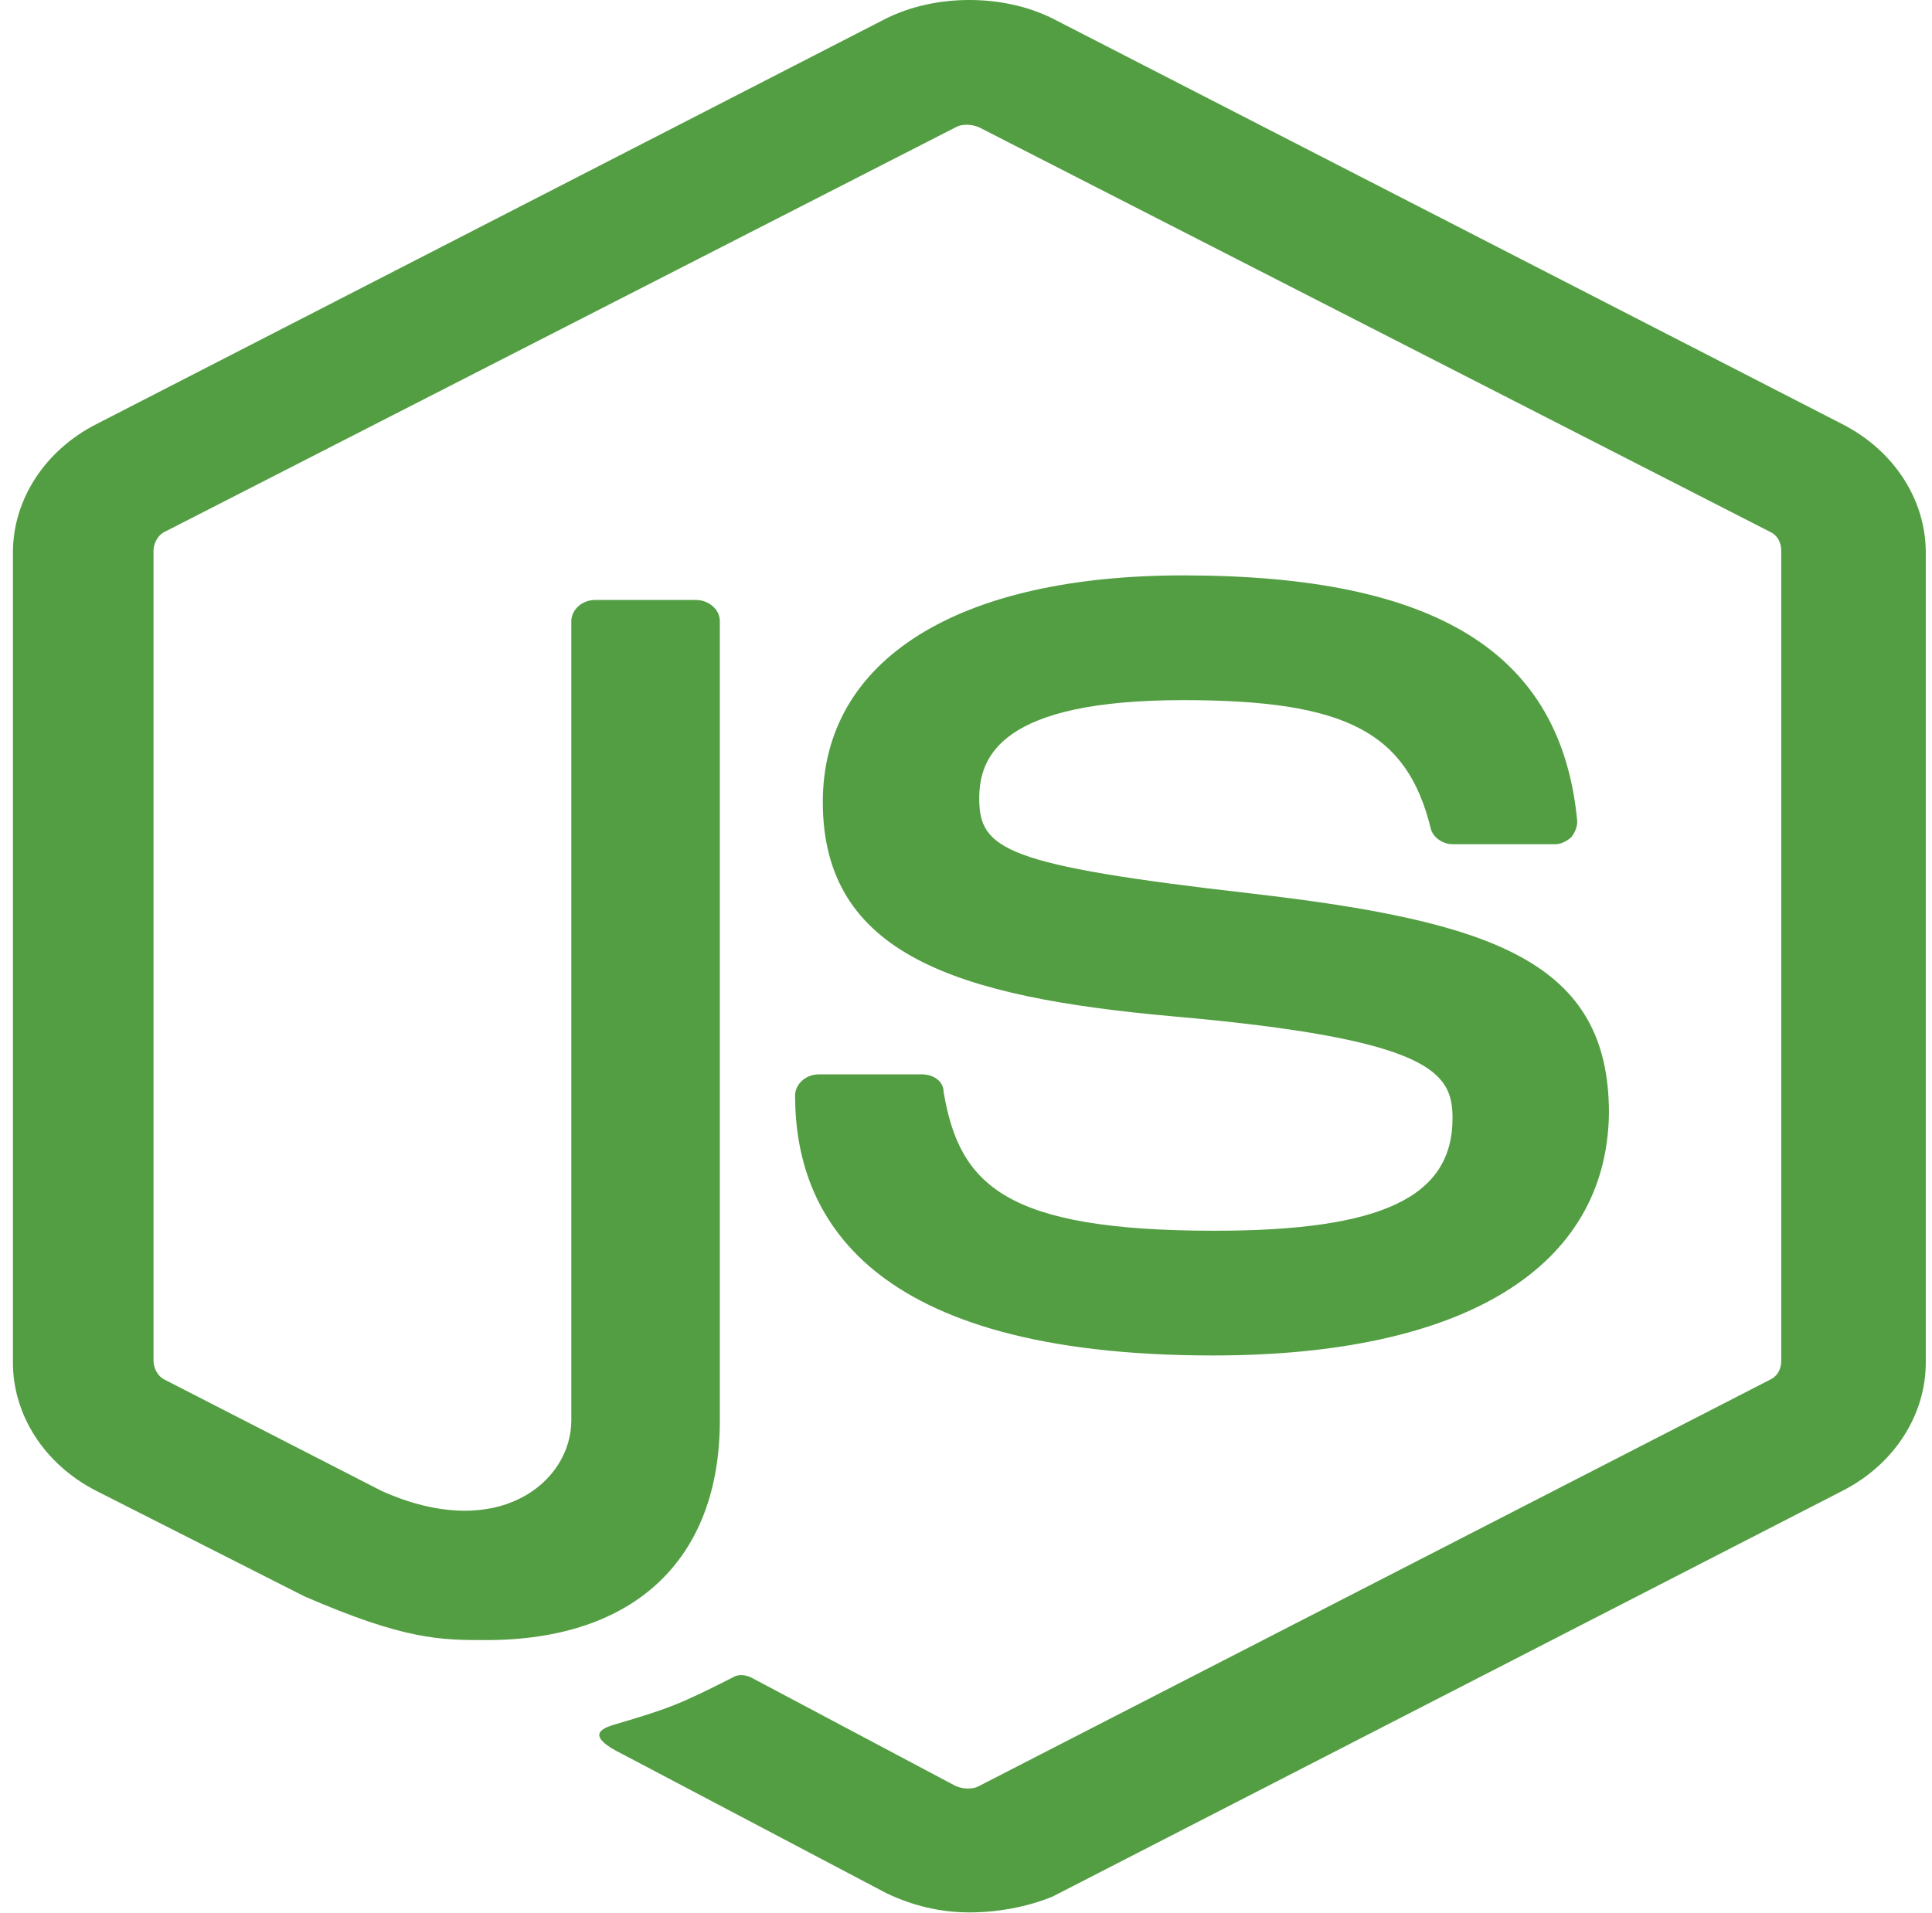
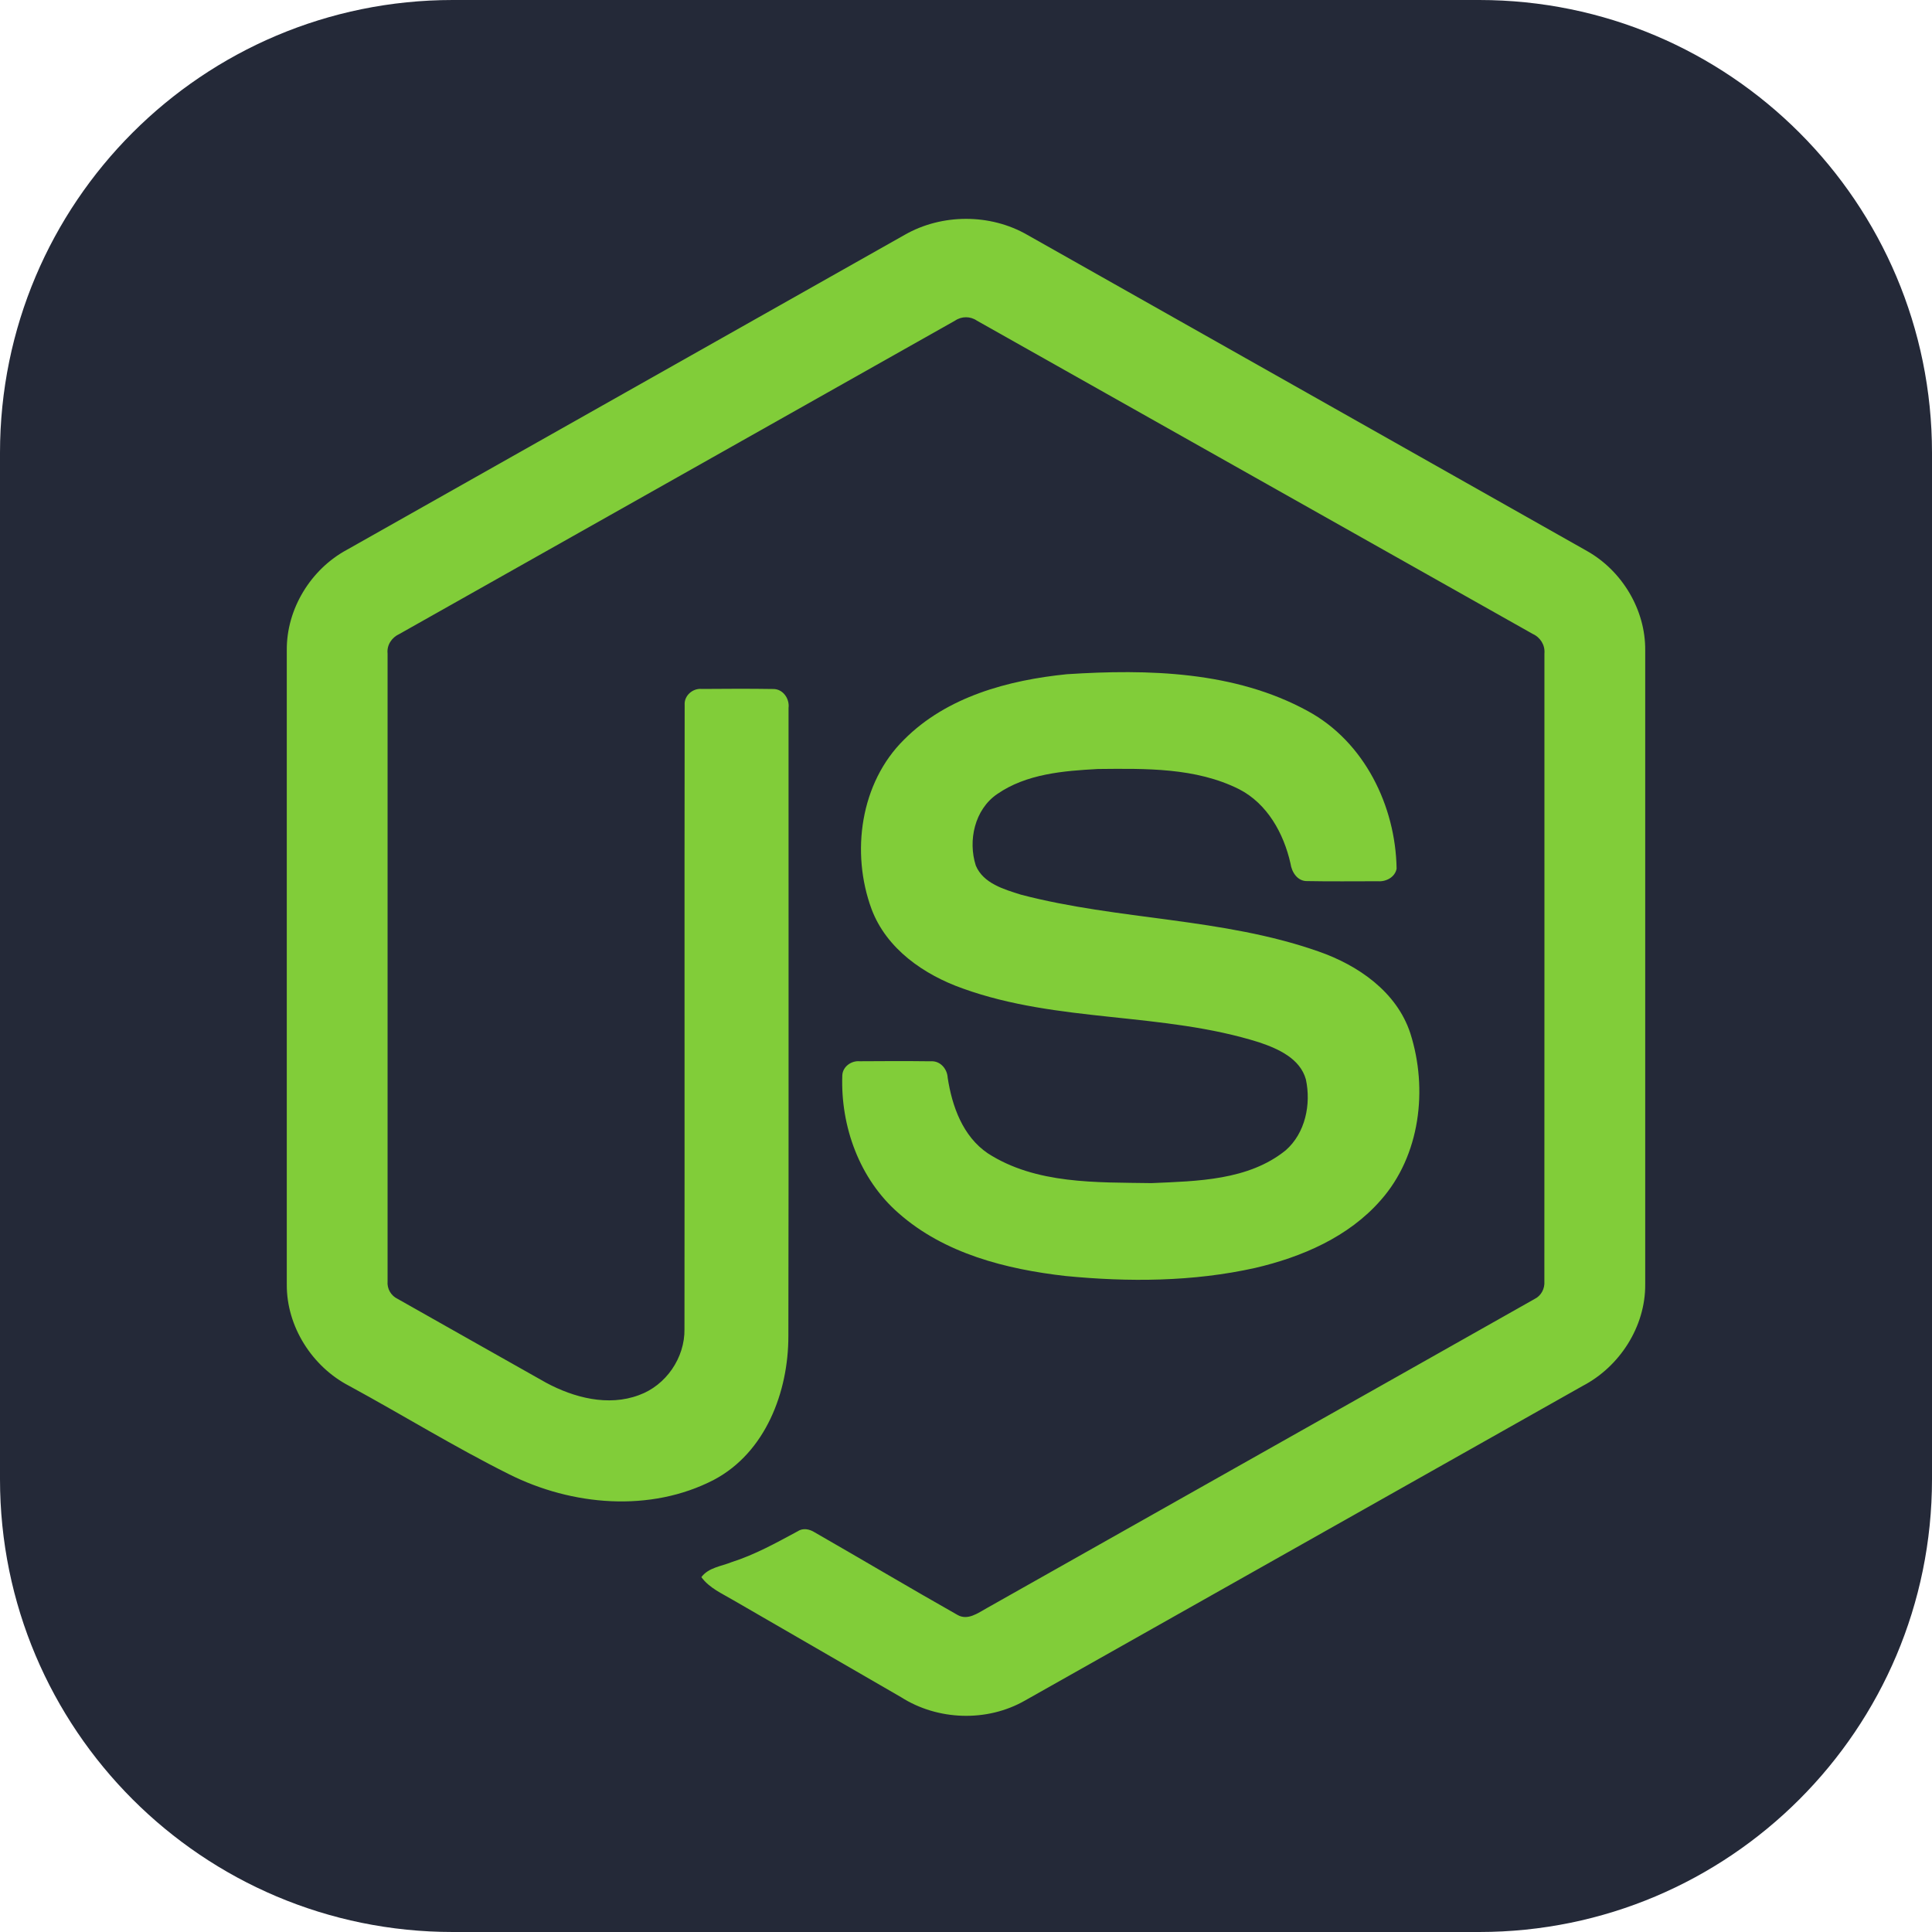
- <svg xmlns="http://www.w3.org/2000/svg" width="101" height="100" viewBox="0 0 101 100" fill="none">
-   <path d="M50.675 100C49.122 100 47.673 99.632 46.327 98.989L32.559 91.732C30.488 90.721 31.524 90.354 32.145 90.17C34.94 89.343 35.457 89.159 38.356 87.689C38.666 87.506 39.081 87.598 39.391 87.781L49.95 93.385C50.364 93.569 50.882 93.569 51.192 93.385L92.497 72.163C92.911 71.98 93.118 71.612 93.118 71.153V28.801C93.118 28.342 92.911 27.974 92.497 27.791L51.192 6.661C50.778 6.477 50.261 6.477 49.95 6.661L8.646 27.791C8.232 27.974 8.025 28.434 8.025 28.801V71.153C8.025 71.52 8.232 71.98 8.646 72.163L19.93 77.951C26.037 80.707 29.867 77.492 29.867 74.276V32.476C29.867 31.925 30.385 31.373 31.11 31.373H36.389C37.01 31.373 37.631 31.833 37.631 32.476V74.276C37.631 81.534 33.18 85.76 25.416 85.76C23.035 85.76 21.172 85.76 15.892 83.463L5.023 77.951C2.331 76.573 0.675 74.001 0.675 71.245V28.893C0.675 26.137 2.331 23.564 5.023 22.186L46.327 0.965C48.915 -0.322 52.435 -0.322 55.023 0.965L96.327 22.186C99.019 23.564 100.675 26.137 100.675 28.893V71.245C100.675 74.001 99.019 76.573 96.327 77.951L55.023 99.173C53.677 99.724 52.124 100 50.675 100ZM63.408 70.877C45.292 70.877 41.565 63.528 41.565 57.281C41.565 56.729 42.083 56.178 42.807 56.178H48.19C48.812 56.178 49.329 56.546 49.329 57.097C50.157 61.966 52.538 64.355 63.511 64.355C72.207 64.355 75.934 62.609 75.934 58.475C75.934 56.086 74.898 54.341 61.337 53.147C50.054 52.136 43.014 49.931 43.014 41.938C43.014 34.497 50.054 30.087 61.855 30.087C75.105 30.087 81.627 34.13 82.455 42.949C82.455 43.225 82.352 43.5 82.145 43.776C81.938 43.96 81.627 44.143 81.317 44.143H75.934C75.416 44.143 74.898 43.776 74.795 43.316C73.553 38.264 70.344 36.61 61.855 36.61C52.331 36.61 51.192 39.55 51.192 41.755C51.192 44.419 52.538 45.246 65.375 46.716C78.108 48.186 84.112 50.299 84.112 58.199C84.008 66.284 76.555 70.877 63.408 70.877Z" fill="#539E43" />
+ <svg xmlns="http://www.w3.org/2000/svg" width="100" height="100" viewBox="0 0 100 100" fill="none">
+   <path d="M76.562 0H23.438C10.493 0 0 10.493 0 23.438V76.562C0 89.507 10.493 100 23.438 100H76.562C89.507 100 100 89.507 100 76.562V23.438C100 10.493 89.507 0 76.562 0Z" fill="#242938" />
+   <path d="M46.827 12.155C48.749 11.055 51.251 11.05 53.171 12.155C62.828 17.611 72.488 23.06 82.143 28.52C83.96 29.543 85.174 31.564 85.156 33.657V66.487C85.169 68.666 83.835 70.736 81.919 71.735C72.293 77.162 62.673 82.595 53.049 88.022C51.088 89.143 48.536 89.057 46.636 87.844C43.75 86.171 40.859 84.506 37.974 82.835C37.384 82.484 36.719 82.204 36.303 81.632C36.671 81.136 37.329 81.074 37.864 80.857C39.068 80.474 40.175 79.859 41.281 79.263C41.561 79.072 41.902 79.145 42.171 79.316C44.638 80.731 47.084 82.187 49.56 83.588C50.088 83.893 50.623 83.488 51.075 83.237C60.52 77.898 69.977 72.58 79.421 67.24C79.771 67.072 79.965 66.7 79.936 66.317C79.943 55.487 79.938 44.655 79.939 33.825C79.979 33.39 79.728 32.99 79.334 32.812C69.743 27.41 60.155 22 50.565 16.597C50.225 16.363 49.776 16.362 49.435 16.595C39.844 22 30.259 27.415 20.669 32.817C20.277 32.995 20.014 33.389 20.061 33.825C20.062 44.655 20.061 55.487 20.061 66.318C20.027 66.702 20.235 67.065 20.582 67.23C23.142 68.681 25.704 70.122 28.265 71.569C29.708 72.345 31.479 72.807 33.069 72.212C34.471 71.709 35.454 70.277 35.428 68.788C35.441 58.021 35.421 47.253 35.438 36.487C35.403 36.009 35.856 35.614 36.321 35.66C37.55 35.651 38.782 35.643 40.011 35.663C40.525 35.651 40.878 36.166 40.815 36.647C40.809 47.482 40.828 58.318 40.806 69.152C40.809 72.04 39.623 75.182 36.952 76.595C33.662 78.3 29.595 77.938 26.344 76.304C23.529 74.899 20.844 73.241 18.08 71.737C16.159 70.743 14.831 68.665 14.844 66.487V33.657C14.824 31.521 16.087 29.463 17.959 28.455C27.583 23.024 37.206 17.588 46.827 12.155Z" fill="#81CD39" />
+   <path d="M55.223 34.897C59.421 34.626 63.914 34.736 67.691 36.804C70.616 38.389 72.237 41.714 72.288 44.963C72.207 45.401 71.748 45.643 71.33 45.613C70.112 45.611 68.894 45.63 67.677 45.605C67.16 45.625 66.86 45.148 66.795 44.692C66.445 43.137 65.597 41.598 64.134 40.848C61.888 39.723 59.284 39.78 56.835 39.803C55.047 39.898 53.124 40.053 51.609 41.104C50.447 41.901 50.093 43.509 50.508 44.803C50.9 45.733 51.973 46.033 52.851 46.31C57.909 47.633 63.27 47.501 68.231 49.242C70.285 49.952 72.295 51.332 72.998 53.482C73.918 56.365 73.515 59.81 71.464 62.125C69.8 64.029 67.378 65.066 64.962 65.629C61.748 66.345 58.413 66.364 55.148 66.045C52.079 65.695 48.885 64.889 46.516 62.798C44.49 61.039 43.5 58.297 43.598 55.652C43.622 55.205 44.067 54.893 44.495 54.93C45.721 54.92 46.948 54.917 48.174 54.932C48.664 54.897 49.027 55.32 49.052 55.782C49.278 57.263 49.835 58.818 51.127 59.695C53.619 61.303 56.746 61.193 59.6 61.238C61.965 61.134 64.619 61.102 66.548 59.539C67.566 58.648 67.868 57.156 67.593 55.873C67.295 54.79 66.162 54.285 65.189 53.956C60.195 52.376 54.775 52.949 49.83 51.163C47.822 50.453 45.881 49.112 45.11 47.05C44.034 44.13 44.526 40.52 46.793 38.284C49.002 36.059 52.191 35.203 55.223 34.897Z" fill="#81CD39" />
</svg>
